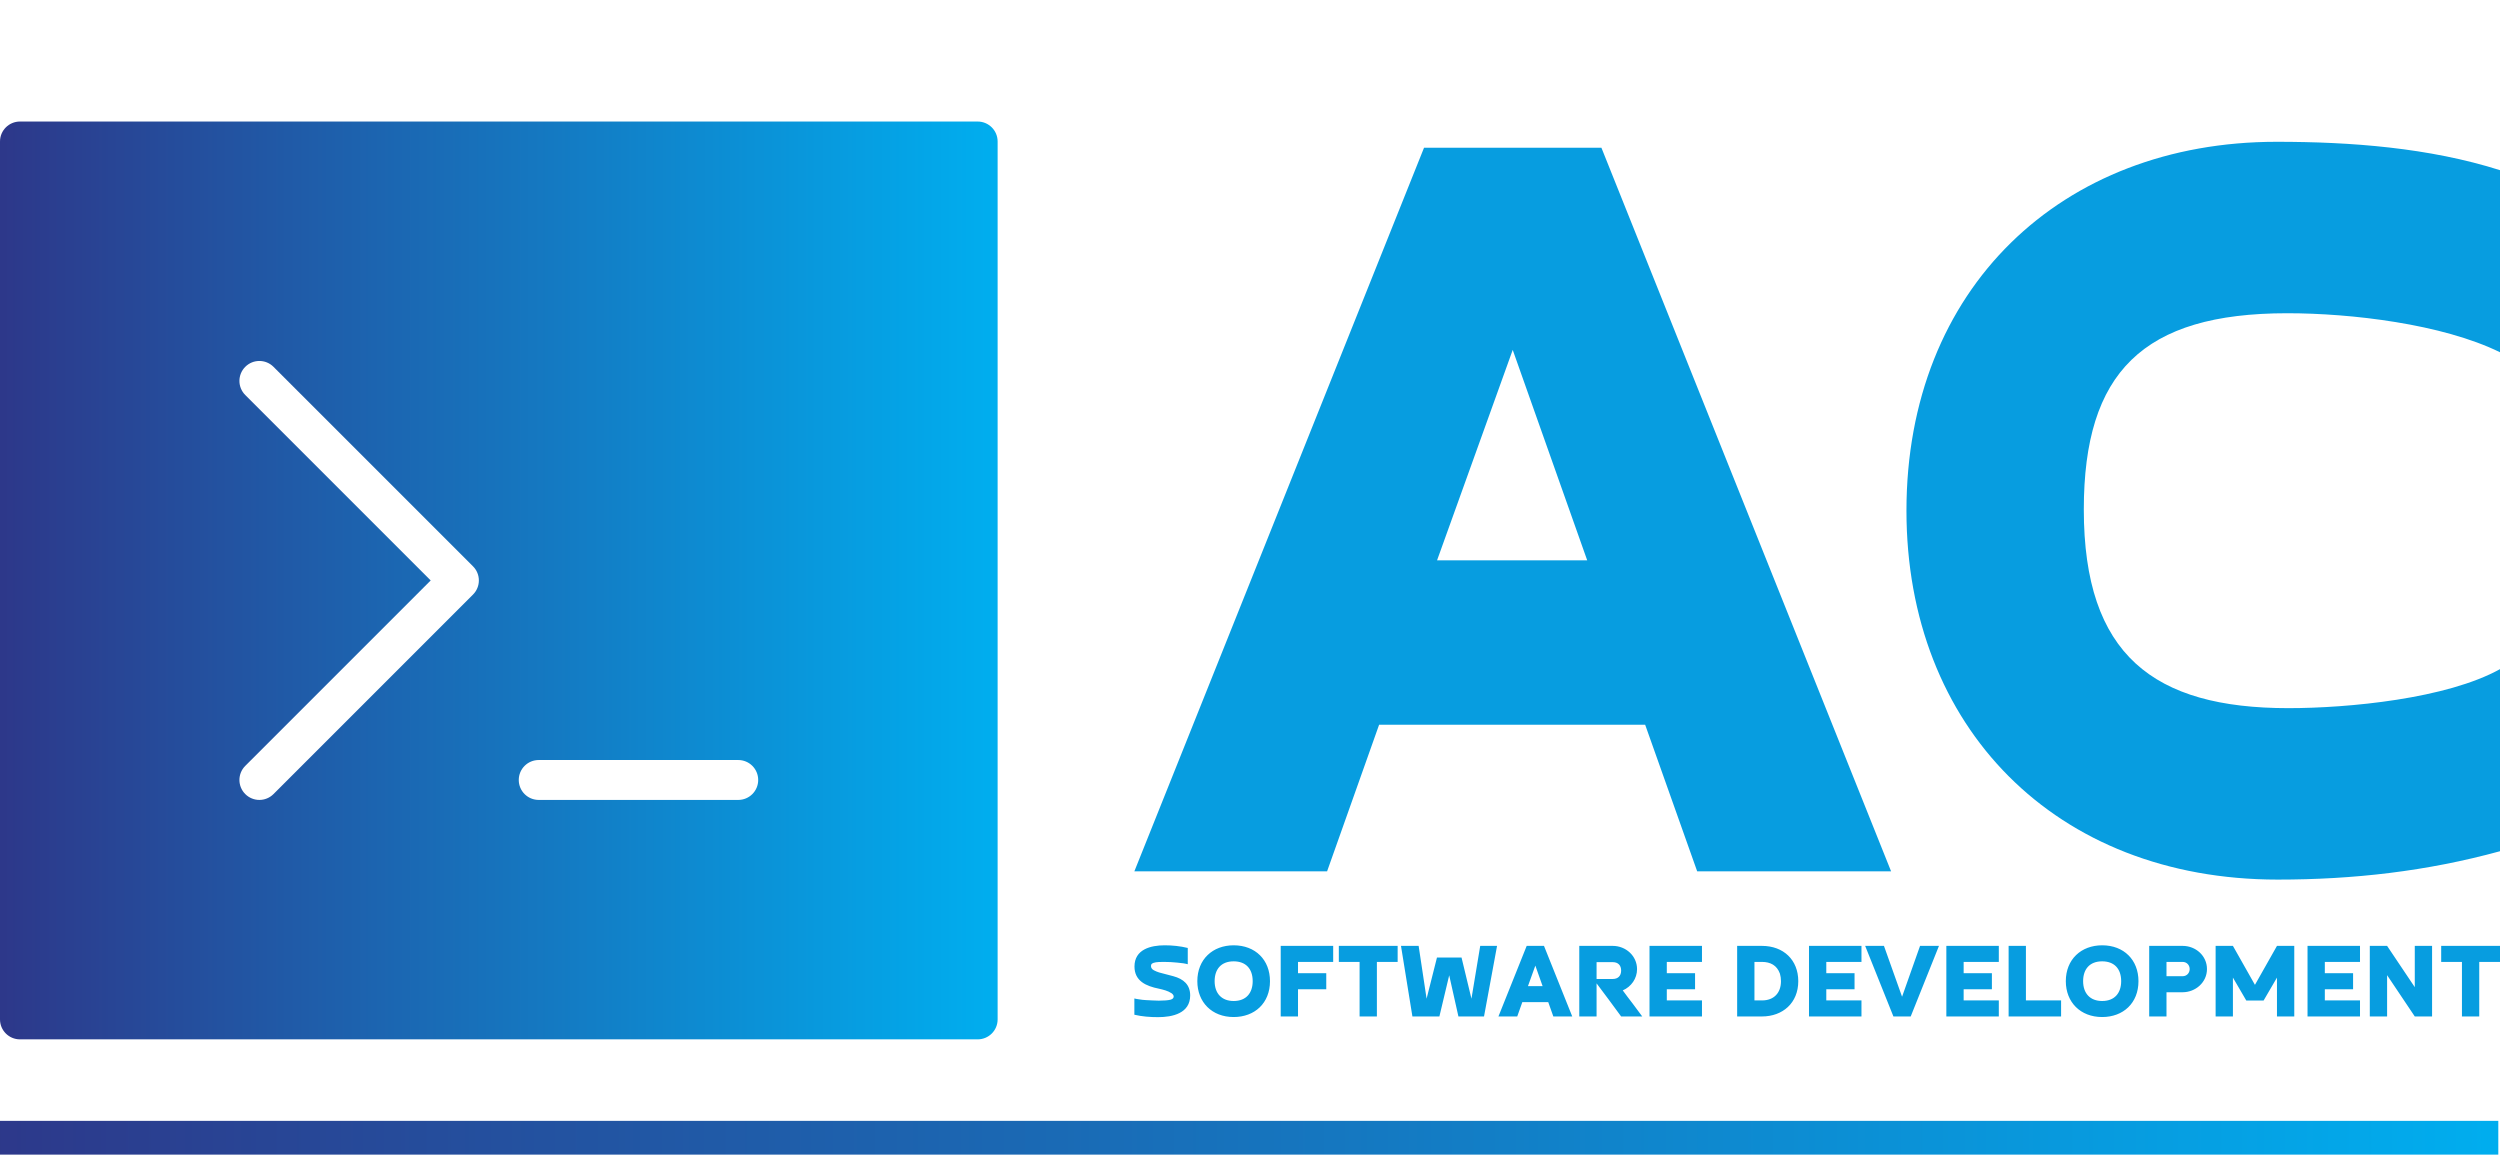
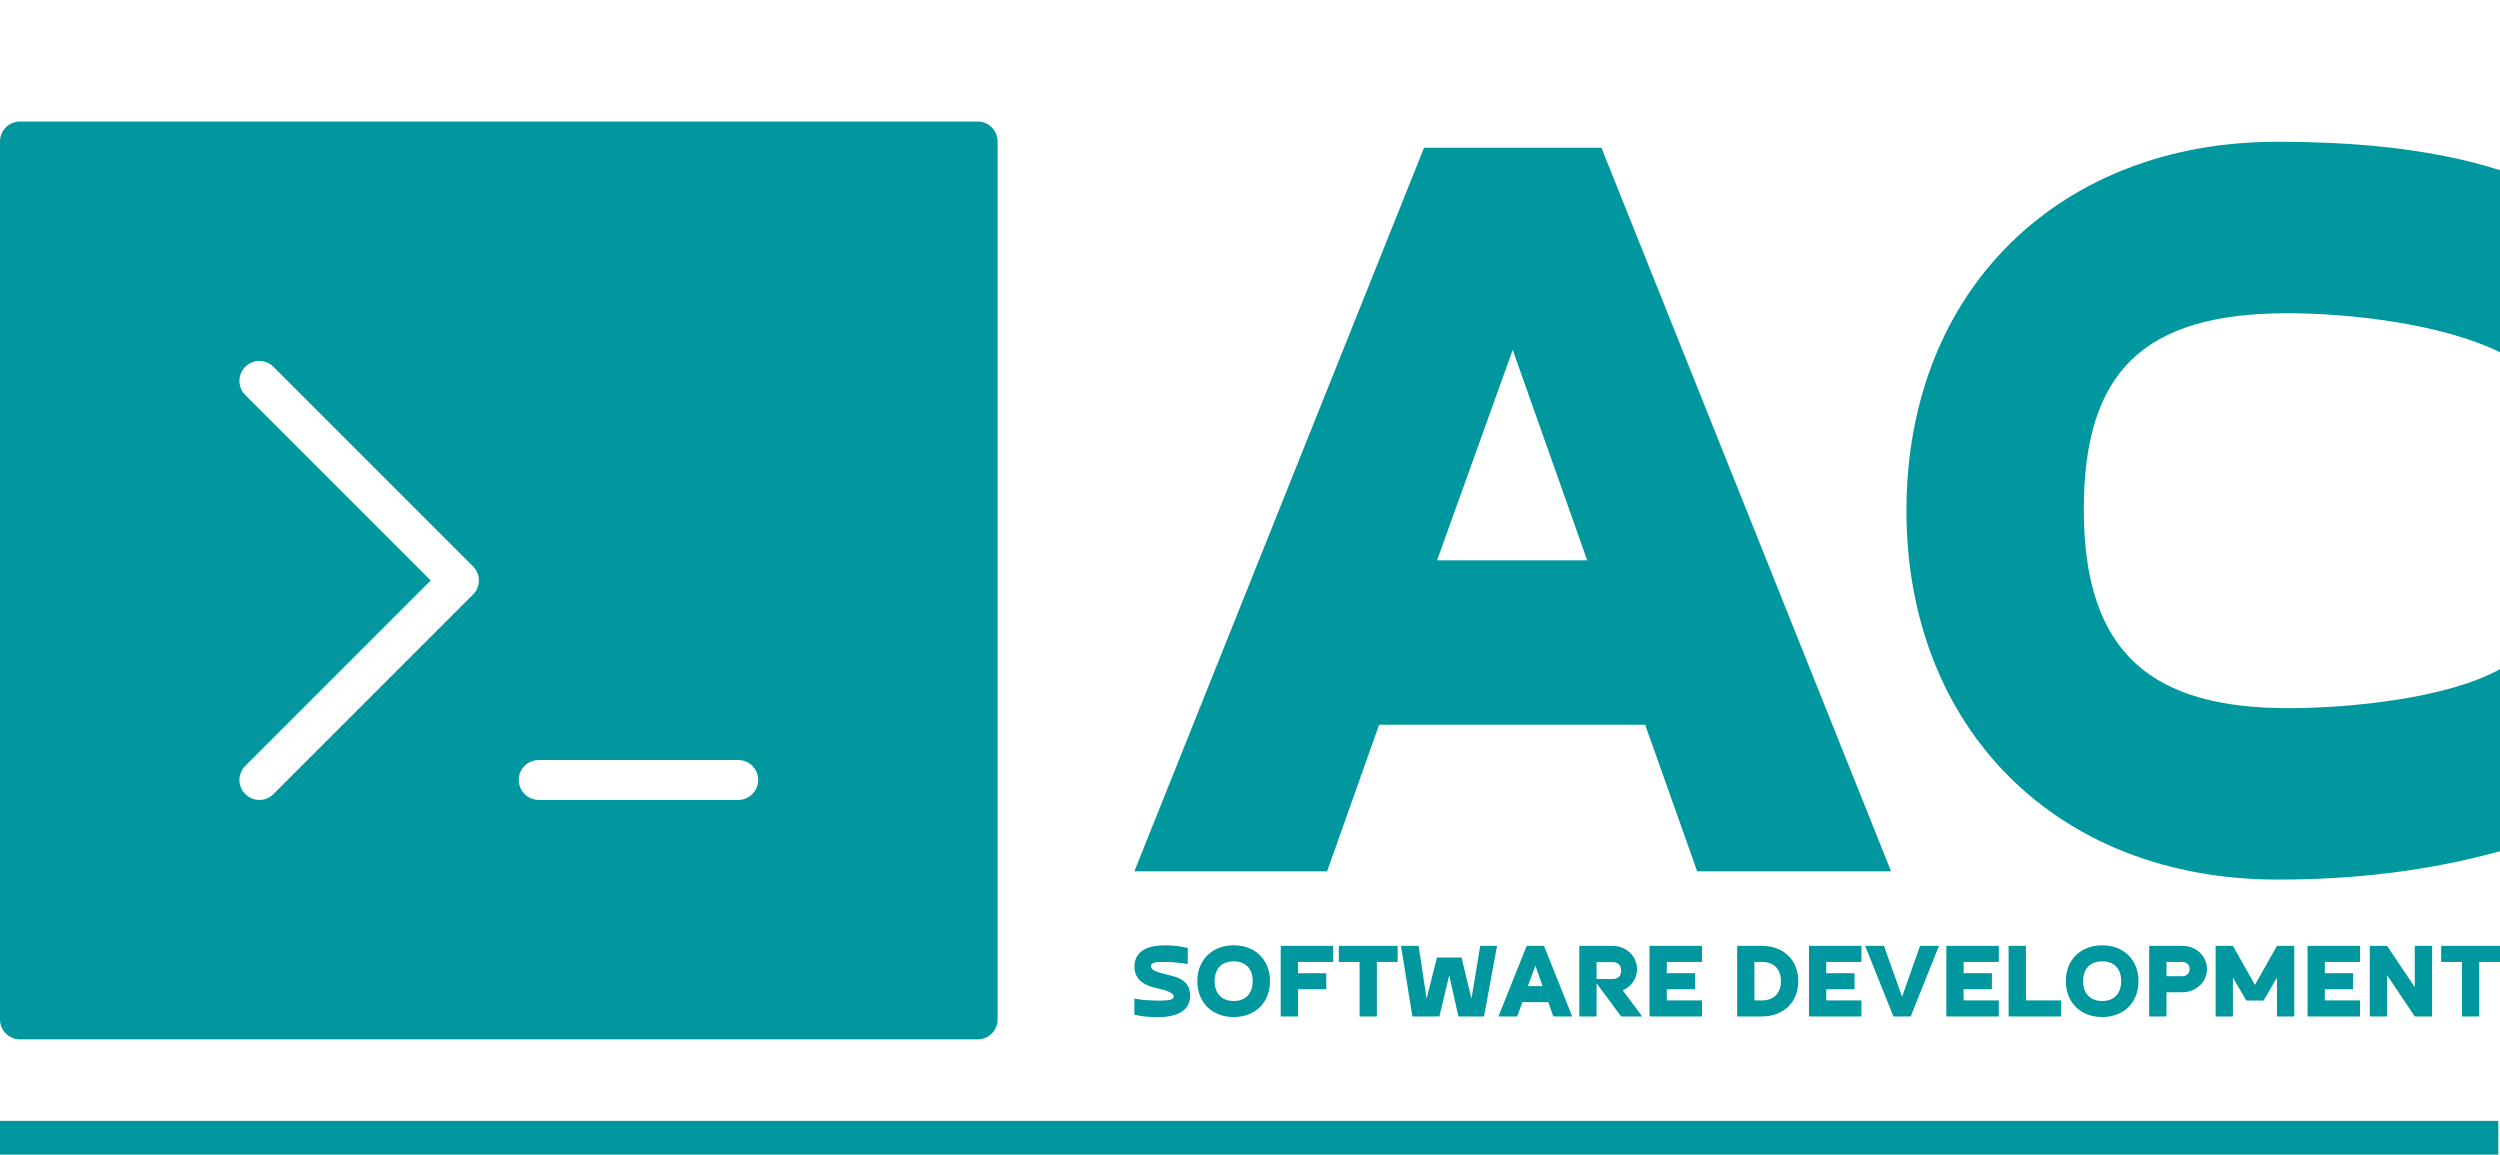
- <svg xmlns="http://www.w3.org/2000/svg" id="157845780" viewBox="0 0 370.251 171" height="171" width="370.251" style="width: 370.251px; height: 171px; position: absolute; top: 50%; left: 50%; transform: translate(-50%, -50%) scale(0.891286); z-index: 0; cursor: pointer; overflow: visible;">
-   <defs id="SvgjsDefs1970">
-     <linearGradient id="SvgjsLinearGradient1979">
-       <stop id="SvgjsStop1980" stop-color="#2d388a" offset="0" />
-       <stop id="SvgjsStop1981" stop-color="#00aeef" offset="1" />
-     </linearGradient>
-     <linearGradient id="SvgjsLinearGradient1982">
-       <stop id="SvgjsStop1983" stop-color="#2d388a" offset="0" />
-       <stop id="SvgjsStop1984" stop-color="#00aeef" offset="1" />
-     </linearGradient>
-   </defs>
-   <g id="SvgjsG1971" featurekey="rootContainer" transform="matrix(1,0,0,1,0,0)" fill="url(#SvgjsLinearGradient1979)">
+ <svg xmlns="http://www.w3.org/2000/svg" id="157842142" viewBox="0 0 370.251 171" height="171" width="370.251" style="width: 370.251px; height: 171px; position: absolute; top: 50%; left: 50%; transform: translate(-50%, -50%) scale(0.891286); z-index: 0; cursor: pointer; overflow: visible;">
+   <defs id="SvgjsDefs4068" />
+   <g id="SvgjsG4069" featurekey="rootContainer" transform="matrix(1,0,0,1,0,0)" fill="#00989e">
    <rect y="0" height="1" width="1" opacity="0" />
    <rect y="166" width="370" height="5" />
  </g>
-   <g id="SvgjsG1972" featurekey="QMusi1-0" transform="matrix(2.954972,0,0,2.954972,-20.6848,-8.594747)" fill="url(#SvgjsLinearGradient1982)">
+   <g id="SvgjsG4070" featurekey="QMusi1-0" transform="matrix(2.954972,0,0,2.954972,-20.6848,-8.594747)" fill="#00989e">
    <g>
      <path d="M56,9H8c-0.552,0-1,0.448-1,1v44c0,0.553,0.448,1,1,1h48c0.553,0,1-0.447,1-1V10C57,9.448,56.553,9,56,9z M30.707,32.707   l-10,10C20.512,42.902,20.256,43,20,43s-0.512-0.098-0.707-0.293c-0.391-0.391-0.391-1.023,0-1.414L28.586,32l-9.293-9.293   c-0.391-0.391-0.391-1.023,0-1.414s1.023-0.391,1.414,0l10,10C31.098,31.684,31.098,32.316,30.707,32.707z M44,43H34   c-0.553,0-1-0.447-1-1s0.447-1,1-1h10c0.553,0,1,0.447,1,1S44.553,43,44,43z" />
    </g>
  </g>
-   <g id="SvgjsG1973" featurekey="UyNsn2-0" transform="matrix(8.755472,0,0,8.755472,167.2996,-46.06691)" fill="#079de0">
+   <g id="SvgjsG4071" featurekey="UyNsn2-0" transform="matrix(8.755472,0,0,8.755472,167.2996,-46.06691)" fill="#00989e">
    <path d="M8.72 17.52 l-4.5 0 l-0.88 2.48 l-3.26 0 l4.9 -12.24 l3 0 l4.9 12.24 l-3.28 0 z M5.2 14.74 l2.54 0 l-1.26 -3.56 z M23.18 16.58 l0 3.08 c-1.24 0.34 -2.48 0.48 -3.76 0.48 c-3.76 0 -6.28 -2.58 -6.28 -6.24 c0 -3.76 2.62 -6.24 6.26 -6.24 c1.26 0 2.58 0.1 3.78 0.48 l0 3.08 c-0.98 -0.48 -2.52 -0.66 -3.6 -0.66 c-2.44 0 -3.44 1 -3.44 3.32 c0 2.46 1.18 3.36 3.46 3.36 c1.02 0 2.68 -0.16 3.58 -0.66 z" />
  </g>
-   <g id="SvgjsG1974" featurekey="UyNsn2-1" transform="matrix(0.853958,0,0,0.853958,167.5389,133.4587)" fill="#079de0">
+   <g id="SvgjsG4072" featurekey="UyNsn2-1" transform="matrix(0.853958,0,0,0.853958,167.5389,133.4587)" fill="#00989e">
    <path d="M0.54 19.7 l0 -2.82 c0.24 0.06 0.54 0.12 0.88 0.16 c0.34 0.06 0.7 0.1 1.08 0.12 s0.76 0.04 1.16 0.06 s0.78 0.04 1.12 0.04 c0.94 0 1.6 -0.06 2 -0.16 c0.38 -0.1 0.58 -0.28 0.58 -0.56 c0 -0.24 -0.18 -0.42 -0.36 -0.56 c-0.66 -0.44 -1.44 -0.62 -2.22 -0.8 c-2.2 -0.44 -4.22 -1.32 -4.22 -3.84 c0 -2.98 2.82 -3.68 5.24 -3.68 c1.34 0 2.7 0.14 4 0.46 l0 2.82 c-0.2 -0.06 -0.46 -0.1 -0.78 -0.16 c-0.34 -0.04 -0.68 -0.08 -1.06 -0.12 c-0.78 -0.08 -1.52 -0.12 -2.3 -0.12 c-0.44 0 -1.36 0 -1.78 0.16 c-0.28 0.1 -0.46 0.22 -0.46 0.54 c0 0.16 0.04 0.3 0.12 0.42 c0.08 0.14 0.22 0.24 0.4 0.34 c0.54 0.3 1.24 0.48 1.84 0.62 c0.5 0.12 1 0.26 1.52 0.4 c1.76 0.48 2.92 1.46 2.92 3.34 c0 3.1 -3.08 3.76 -5.56 3.76 c-1.36 0 -2.78 -0.1 -4.12 -0.42 z M17.76 17.32 c2.18 0 3.3 -1.4 3.3 -3.44 c0 -2.16 -1.2 -3.44 -3.3 -3.44 c-2.2 0 -3.3 1.4 -3.3 3.44 c0 2.12 1.22 3.44 3.3 3.44 z M17.76 20.1 c-3.76 0 -6.3 -2.56 -6.3 -6.22 c0 -3.78 2.66 -6.22 6.3 -6.22 c3.78 0 6.3 2.54 6.3 6.22 c0 3.8 -2.64 6.22 -6.3 6.22 z M25.92 7.76 l9.1 0 l0 2.78 l-6.1 0 l0 1.96 l4.9 0 l0 2.78 l-4.9 0 l0 4.72 l-3 0 l0 -12.24 z M36 7.76 l10.2 0 l0 2.78 l-3.6 0 l0 9.46 l-3 0 l0 -9.46 l-3.6 0 l0 -2.78 z M60.52 7.76 l2.92 0 l-2.26 12.24 l-4.44 0 l-1.6 -7.14 l-1.7 7.14 l-4.68 0 l-1.98 -12.24 l3.06 0 l1.38 9.16 l1.8 -7.14 l4.26 0 l1.72 7.14 z M72.32 17.52 l-4.5 0 l-0.88 2.48 l-3.26 0 l4.9 -12.24 l3 0 l4.9 12.24 l-3.28 0 z M68.8 14.74 l2.54 0 l-1.26 -3.56 z M80.7 10.58 l0 2.92 l2.8 0 c0.92 0 1.46 -0.54 1.46 -1.46 s-0.54 -1.46 -1.46 -1.46 l-2.8 0 z M85.24 15.48 c0.56 0.76 1.12 1.52 1.7 2.26 c0.56 0.74 1.12 1.5 1.68 2.26 l-3.66 0 c-0.72 -0.96 -1.42 -1.92 -2.12 -2.88 c-0.7 -0.94 -1.42 -1.9 -2.14 -2.86 l0 5.74 l-3 0 l0 -12.24 l5.8 0 c2.28 0 4.22 1.74 4.22 4.04 c0 1.62 -1 3.04 -2.48 3.68 z M89.88 7.76 l9.1 0 l0 2.78 l-6.1 0 l0 1.96 l4.9 0 l0 2.78 l-4.9 0 l0 1.94 l6.1 0 l0 2.78 l-9.1 0 l0 -12.24 z M109.38 20 l-4.3 0 l0 -12.24 l4.3 0 c3.74 0 6.3 2.44 6.3 6.12 c0 3.78 -2.7 6.12 -6.3 6.12 z M108.08 10.54 l0 6.68 l1.3 0 c2.12 0 3.3 -1.34 3.3 -3.34 c0 -0.46 -0.06 -0.88 -0.18 -1.3 c-0.52 -1.46 -1.66 -2.04 -3.12 -2.04 l-1.3 0 z M117.54 7.76 l9.1 0 l0 2.78 l-6.1 0 l0 1.96 l4.9 0 l0 2.78 l-4.9 0 l0 1.94 l6.1 0 l0 2.78 l-9.1 0 l0 -12.24 z M136.8 7.76 l3.28 0 l-4.9 12.24 l-3 0 l-4.9 -12.24 l3.26 0 l3.14 8.82 z M141.36 7.76 l9.1 0 l0 2.78 l-6.1 0 l0 1.96 l4.9 0 l0 2.78 l-4.9 0 l0 1.94 l6.1 0 l0 2.78 l-9.1 0 l0 -12.24 z M161.26 17.22 l0 2.78 l-9.1 0 l0 -12.24 l3 0 l0 9.46 l6.1 0 z M168.38 17.32 c2.18 0 3.3 -1.4 3.3 -3.44 c0 -2.16 -1.2 -3.44 -3.3 -3.44 c-2.2 0 -3.3 1.4 -3.3 3.44 c0 2.12 1.22 3.44 3.3 3.44 z M168.38 20.1 c-3.76 0 -6.3 -2.56 -6.3 -6.22 c0 -3.78 2.66 -6.22 6.3 -6.22 c3.78 0 6.3 2.54 6.3 6.22 c0 3.8 -2.64 6.22 -6.3 6.22 z M176.54 20 l0 -12.24 l5.8 0 c2.28 0 4.22 1.72 4.22 4.02 c0 2.32 -2 4.02 -4.22 4.02 l-2.8 0 l0 4.2 l-3 0 z M182.34 10.54 l-2.8 0 l0 2.48 l2.8 0 c0.7 0 1.22 -0.54 1.22 -1.24 s-0.52 -1.24 -1.22 -1.24 z M191.06 13.26 l0 6.74 l-3 0 l0 -12.24 l3 0 l3.82 6.76 l3.82 -6.76 l3 0 l0 12.24 l-3 0 l0 -6.74 l-2.32 3.98 l-3 0 z M204 7.76 l9.1 0 l0 2.78 l-6.1 0 l0 1.96 l4.9 0 l0 2.78 l-4.9 0 l0 1.94 l6.1 0 l0 2.78 l-9.1 0 l0 -12.24 z M222.6 7.76 l3 0 l0 12.24 l-3 0 l-4.8 -7.16 l0 7.16 l-3 0 l0 -12.24 l3 0 l4.8 7.16 l0 -7.16 z M227.18 7.76 l10.2 0 l0 2.78 l-3.6 0 l0 9.46 l-3 0 l0 -9.46 l-3.6 0 l0 -2.78 z" />
  </g>
</svg>
